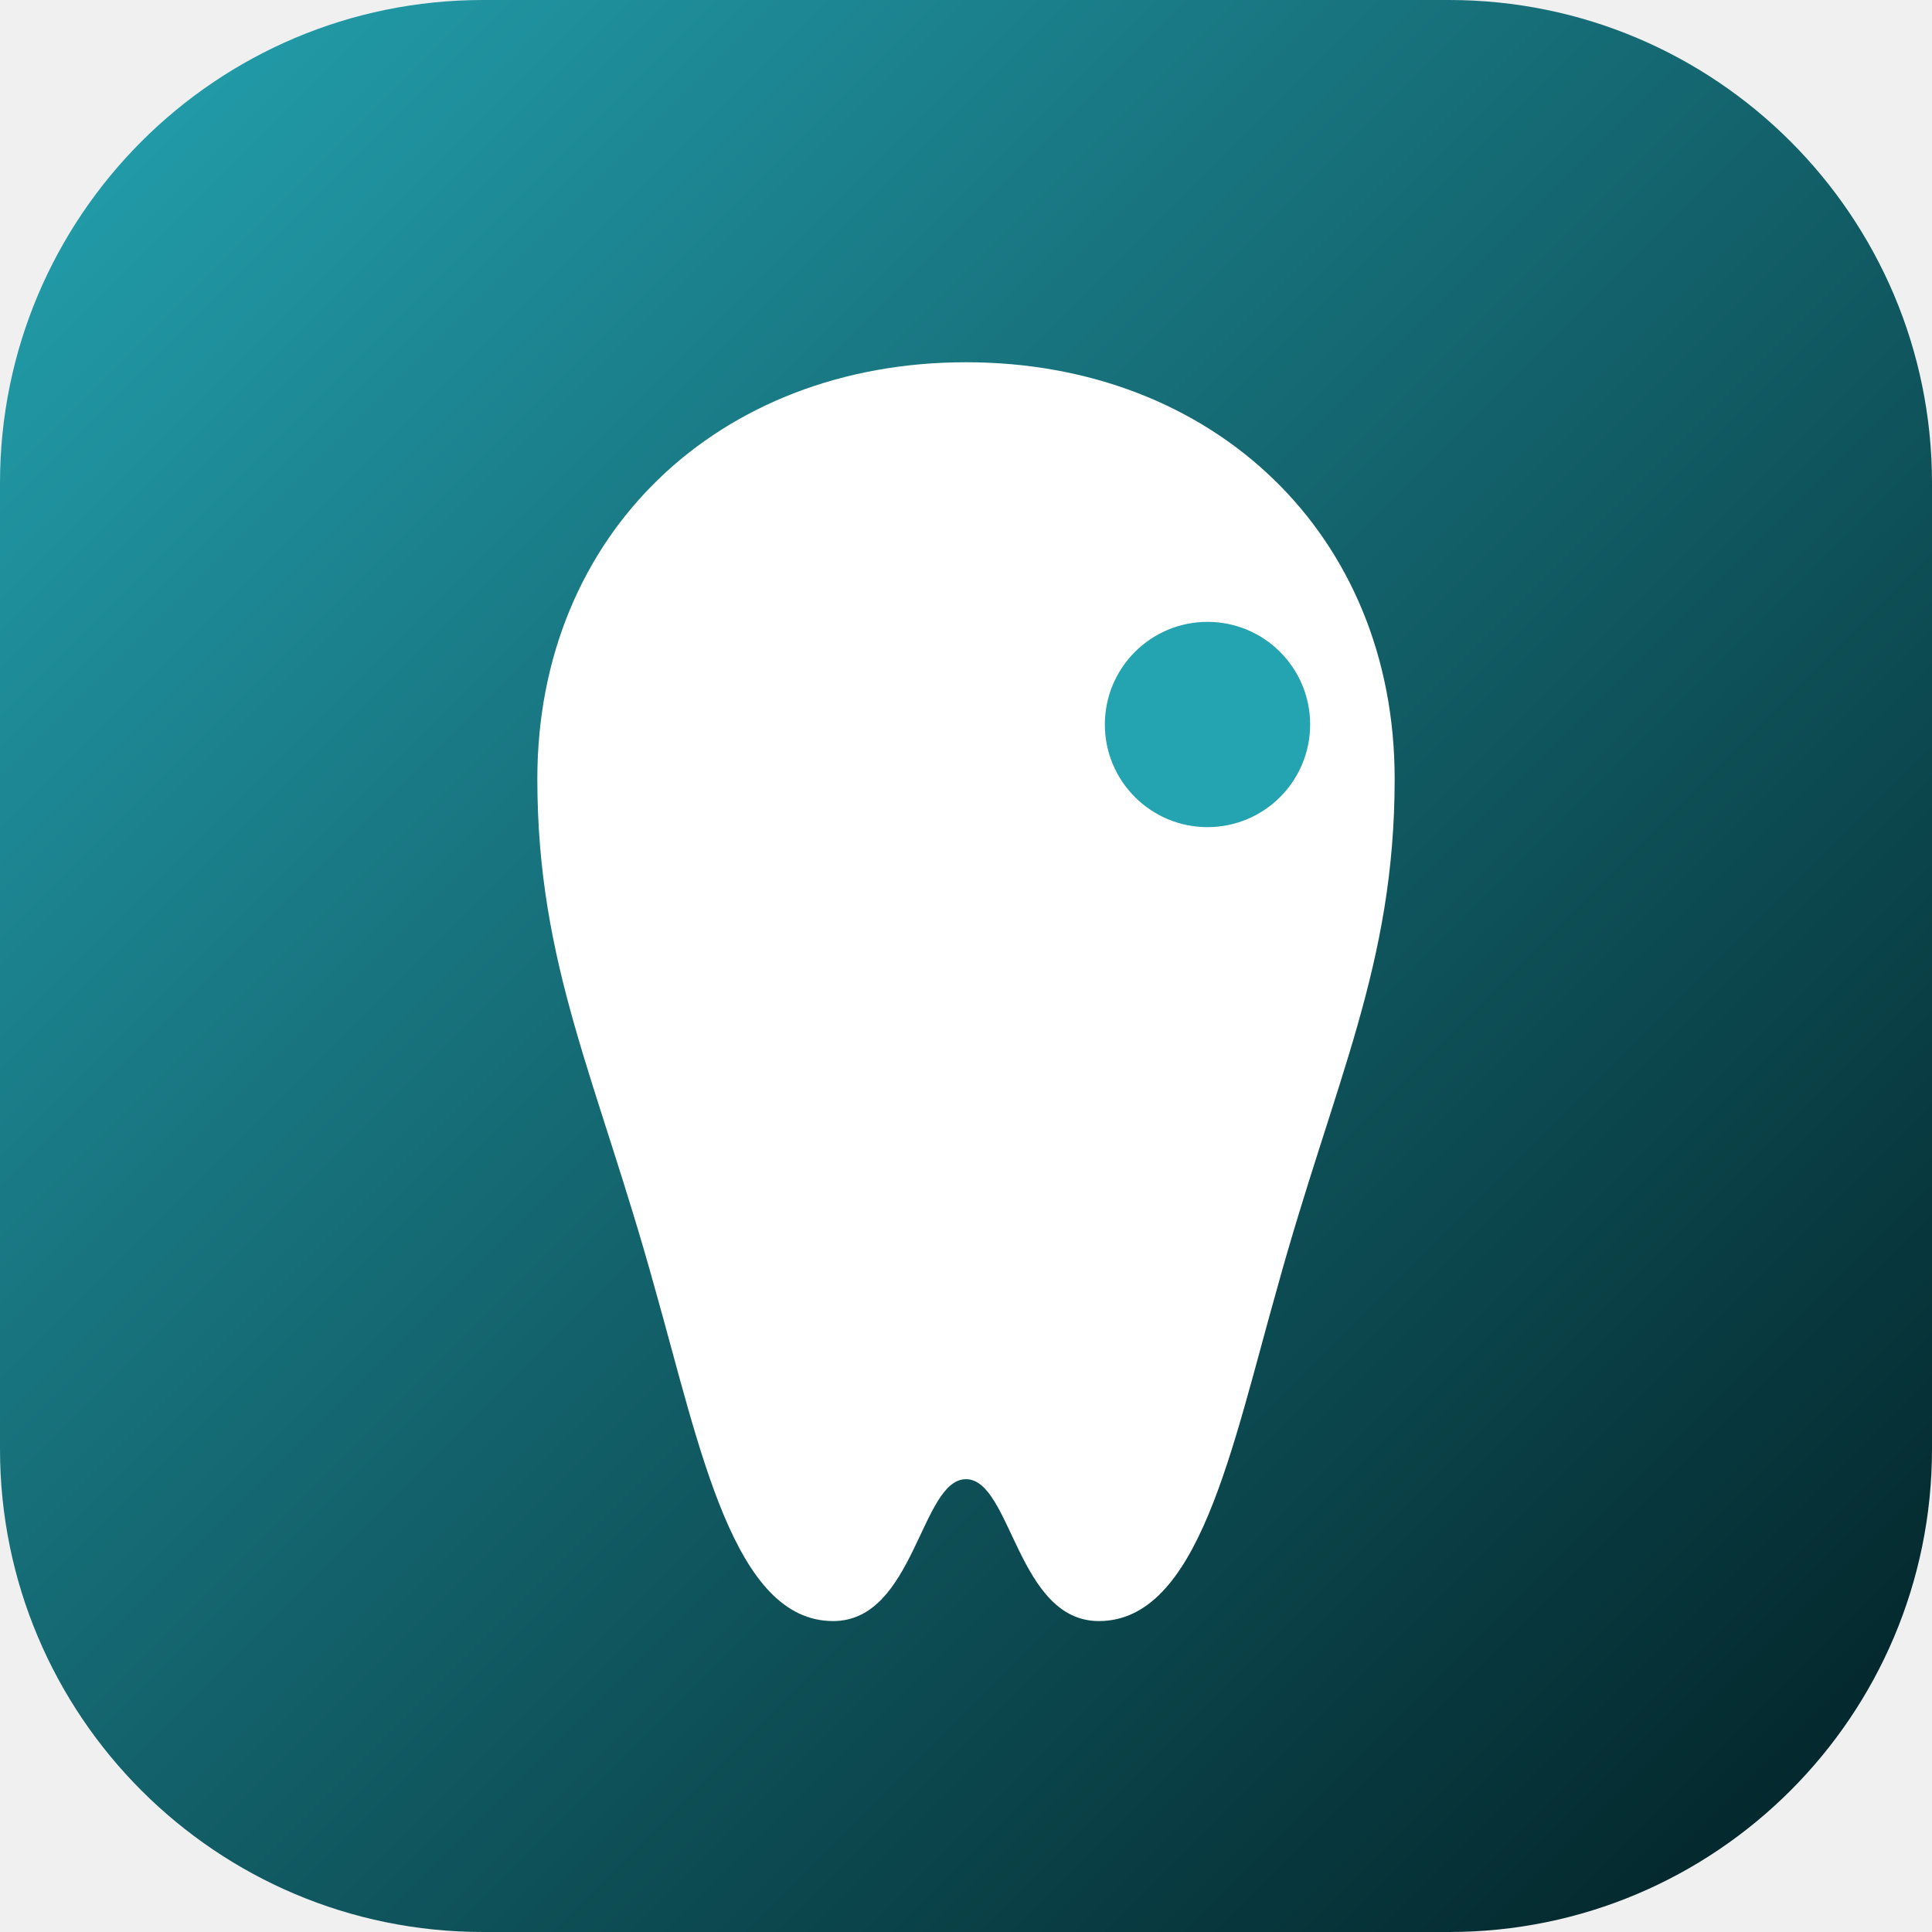
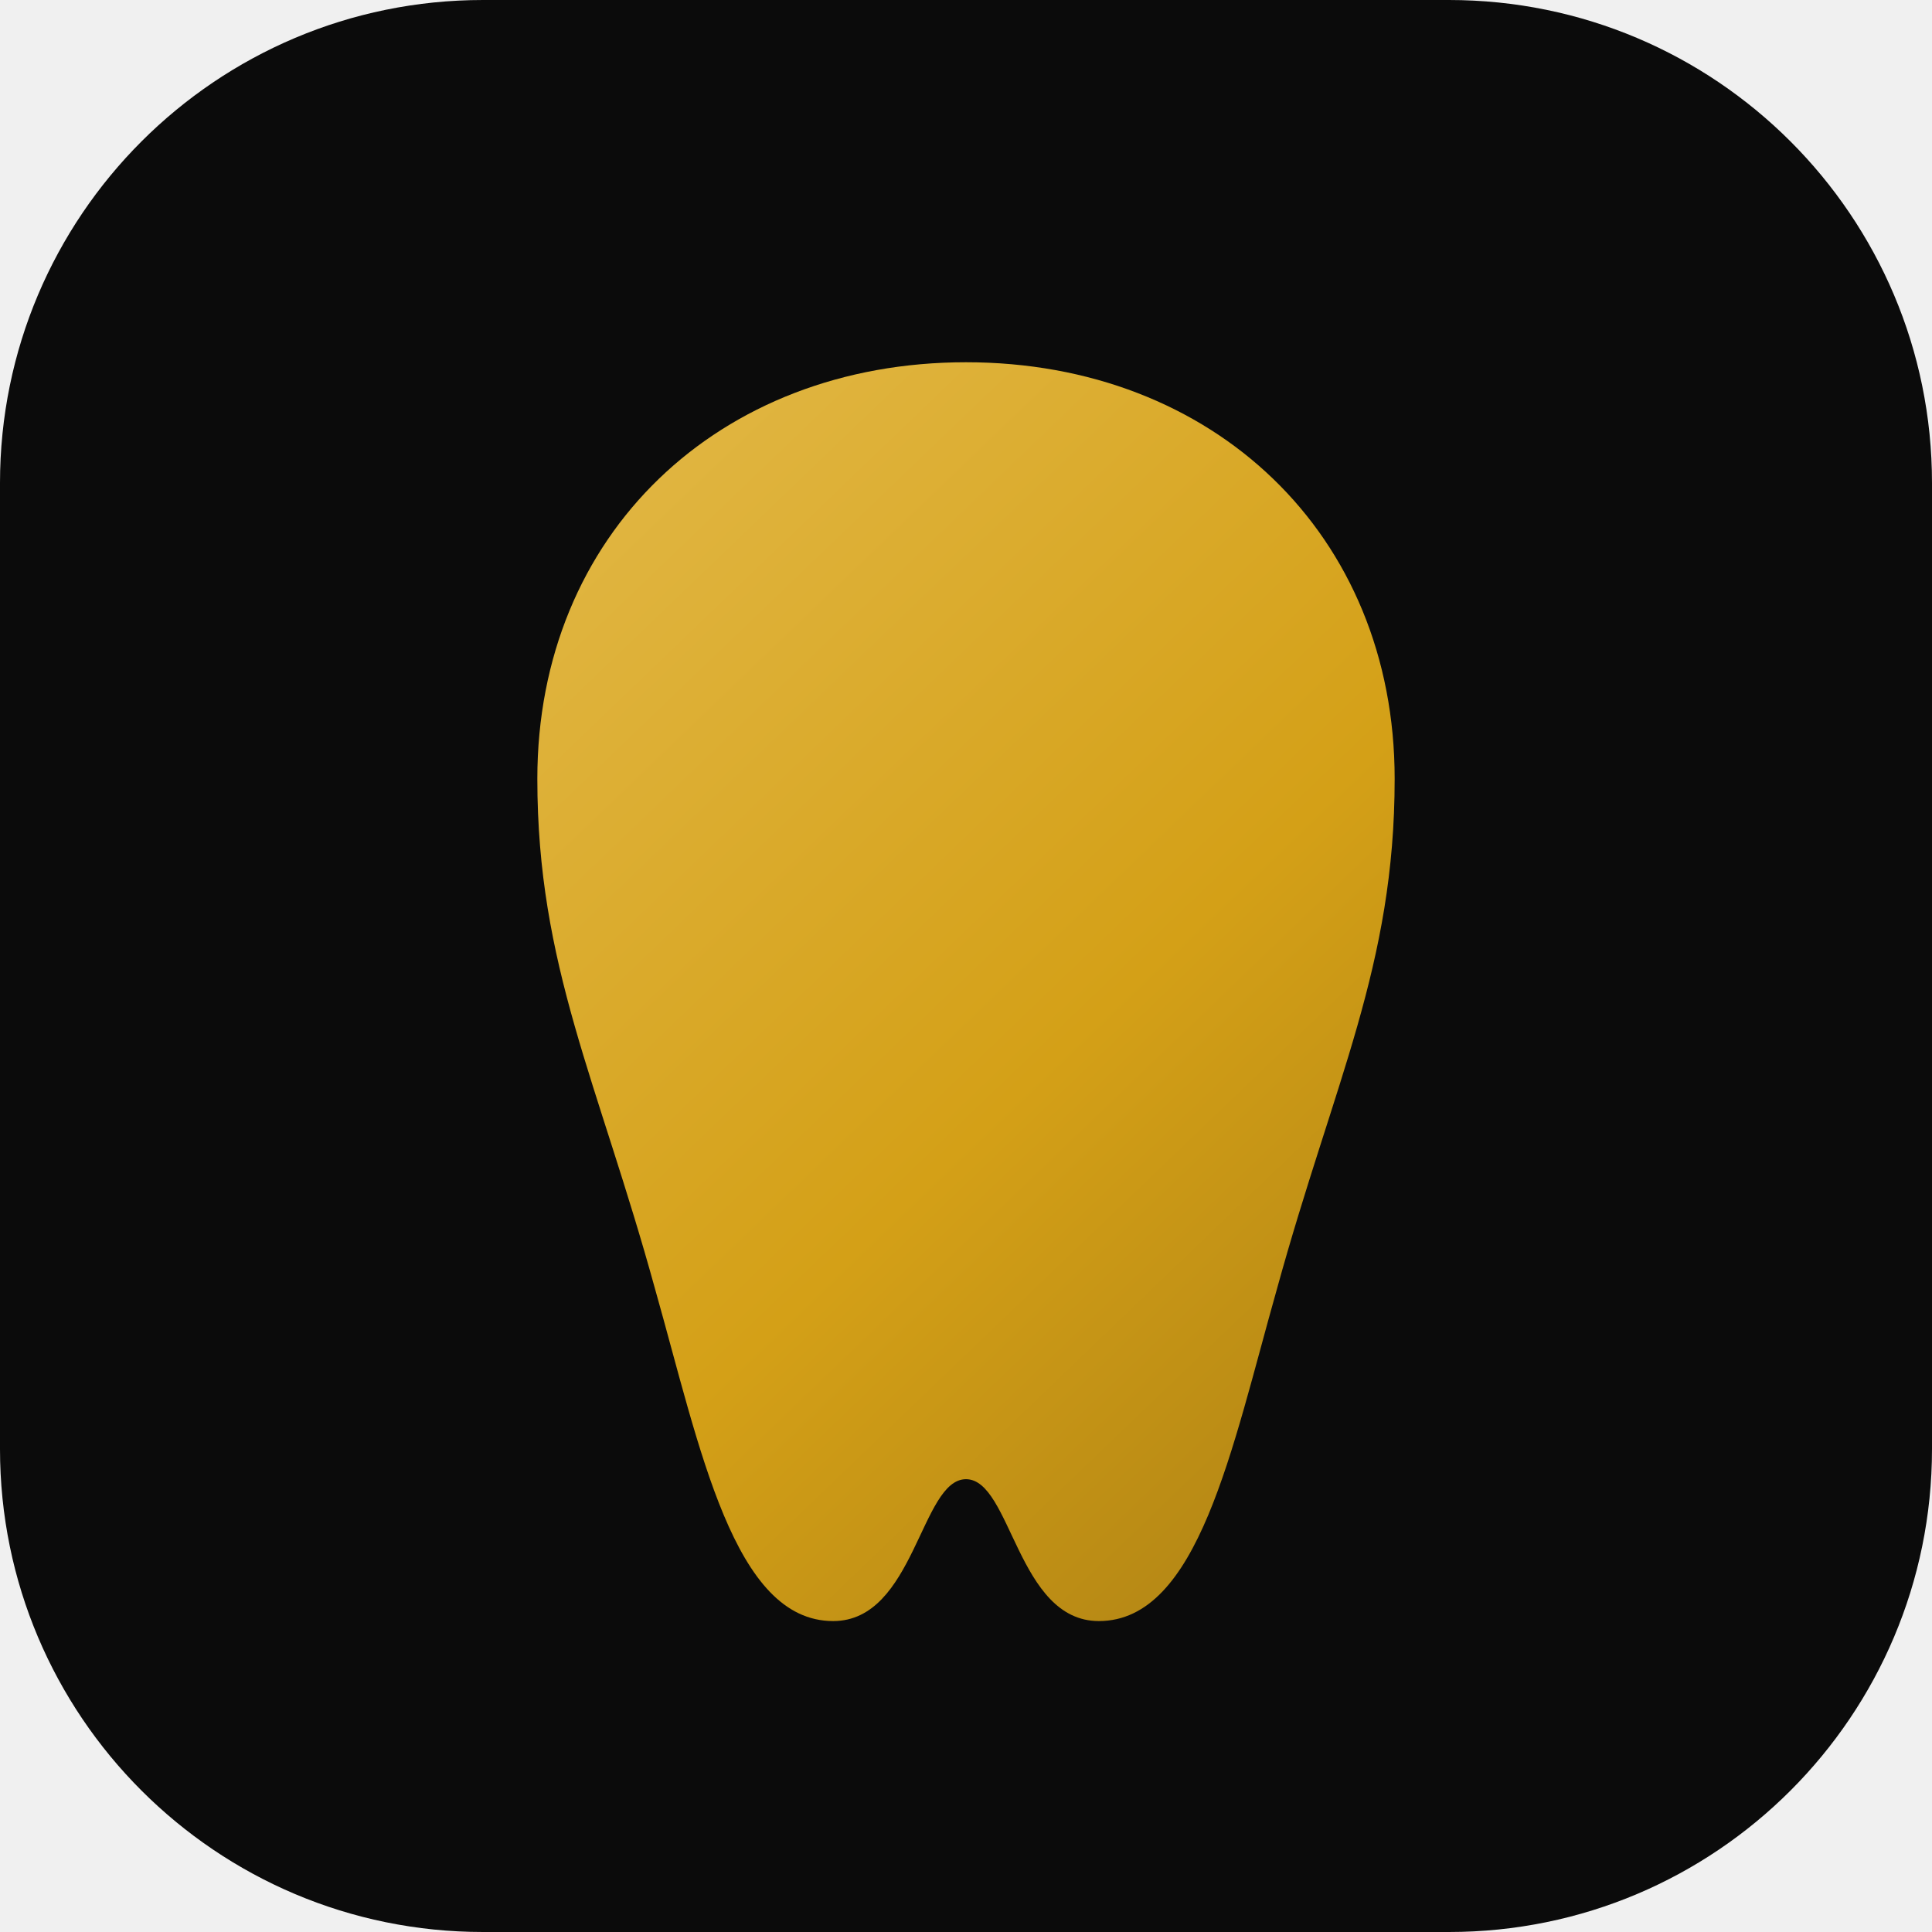
<svg xmlns="http://www.w3.org/2000/svg" width="64" height="64" viewBox="0 0 64 64" fill="none">
  <defs>
-     <linearGradient id="fv" x1="0" y1="0" x2="64" y2="64" gradientUnits="userSpaceOnUse">
-       <stop offset="0" stop-color="#24a3b1" />
-       <stop offset="1" stop-color="#011f23" />
+     <linearGradient id="fv" x1="8" y1="8" x2="56" y2="58" gradientUnits="userSpaceOnUse">
+       <stop offset="0" stop-color="#E8C25A" />
+       <stop offset="0.55" stop-color="#D4A017" />
+       <stop offset="1" stop-color="#9A7212" />
    </linearGradient>
  </defs>
-   <rect width="64" height="64" rx="16" fill="url(#fv)" />
-   <path d="M32 12c8.2 0 14.2 5.7 14.2 13.8 0 6.2-2 10-3.9 16.9-1.5 5.3-2.6 11-5.9 11-2.7 0-2.9-4.7-4.4-4.7s-1.7 4.7-4.4 4.7c-3.3 0-4.4-5.7-5.9-11C19.8 35.8 17.8 32 17.8 25.8 17.8 17.7 23.8 12 32 12Z" fill="#ffffff" />
-   <circle cx="40" cy="24" r="3.4" fill="#24a3b1" />
+   <rect width="64" height="64" rx="16" fill="#0B0B0B" />
+   <path d="M32 12c8.2 0 14.2 5.7 14.2 13.8 0 6.2-2 10-3.9 16.9-1.5 5.3-2.6 11-5.9 11-2.7 0-2.9-4.7-4.4-4.7s-1.7 4.7-4.4 4.7c-3.3 0-4.4-5.7-5.9-11C19.8 35.8 17.8 32 17.8 25.8 17.8 17.7 23.8 12 32 12Z" fill="url(#fv)" />
</svg>
